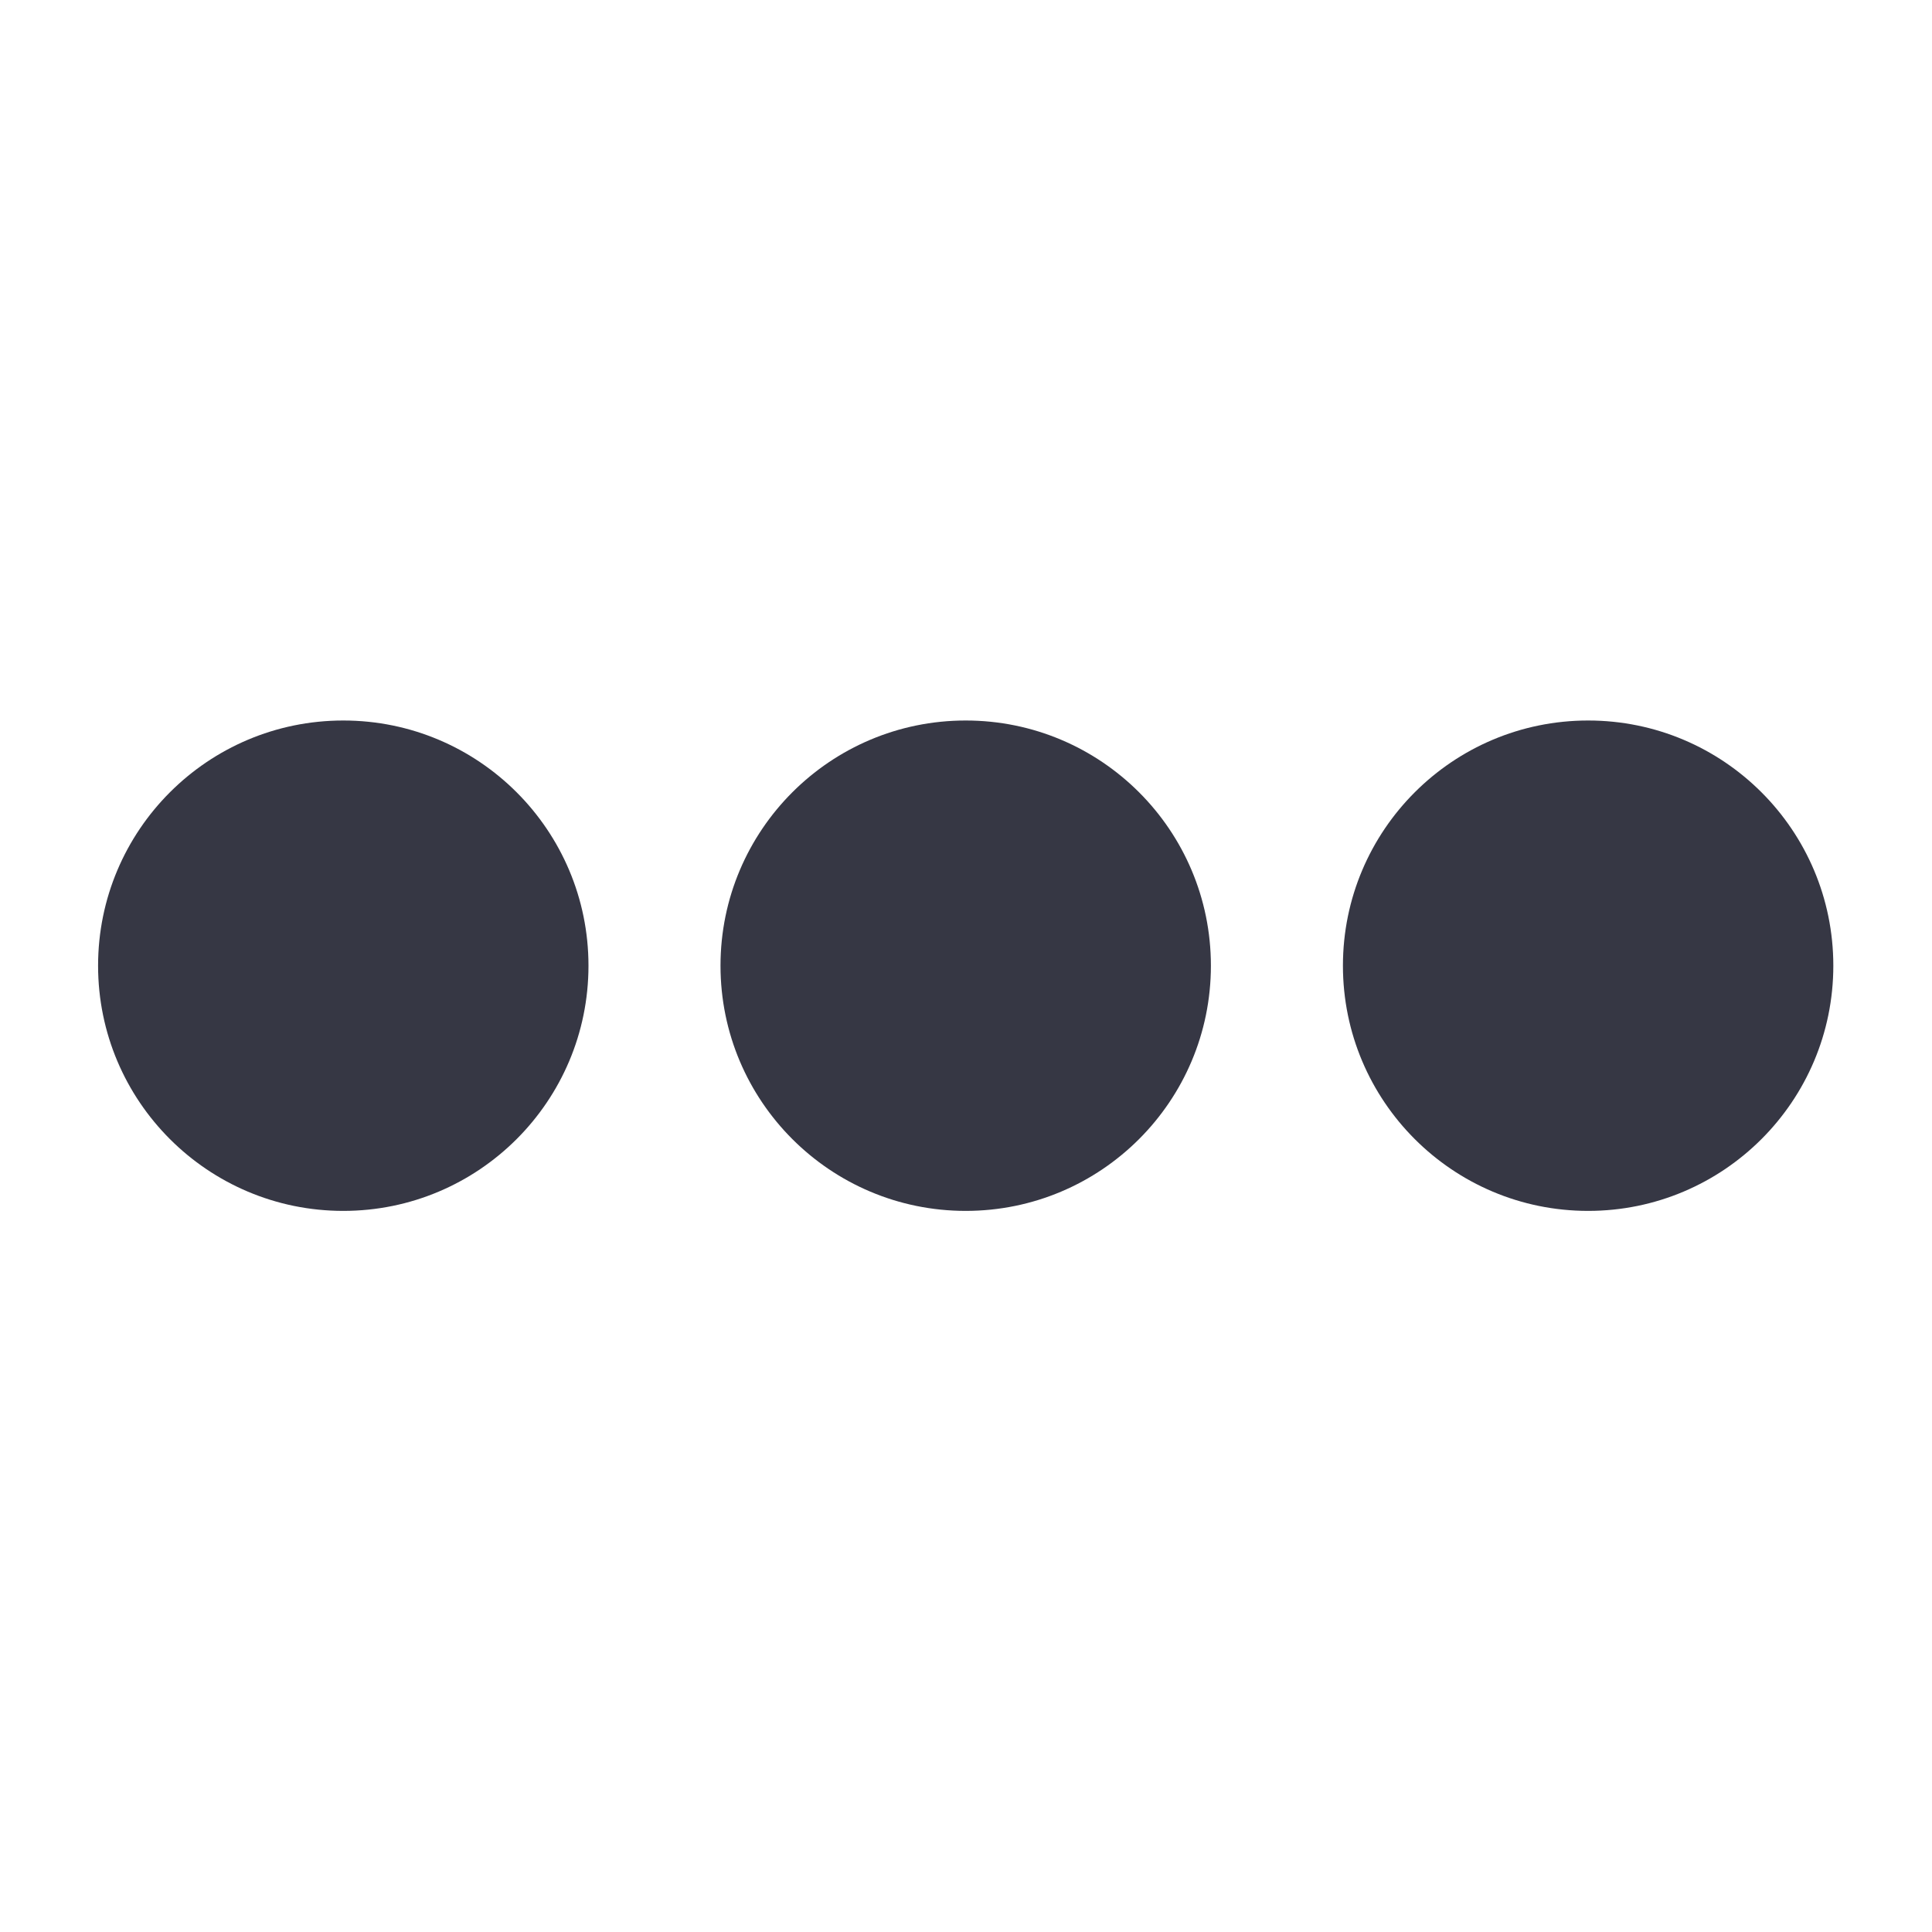
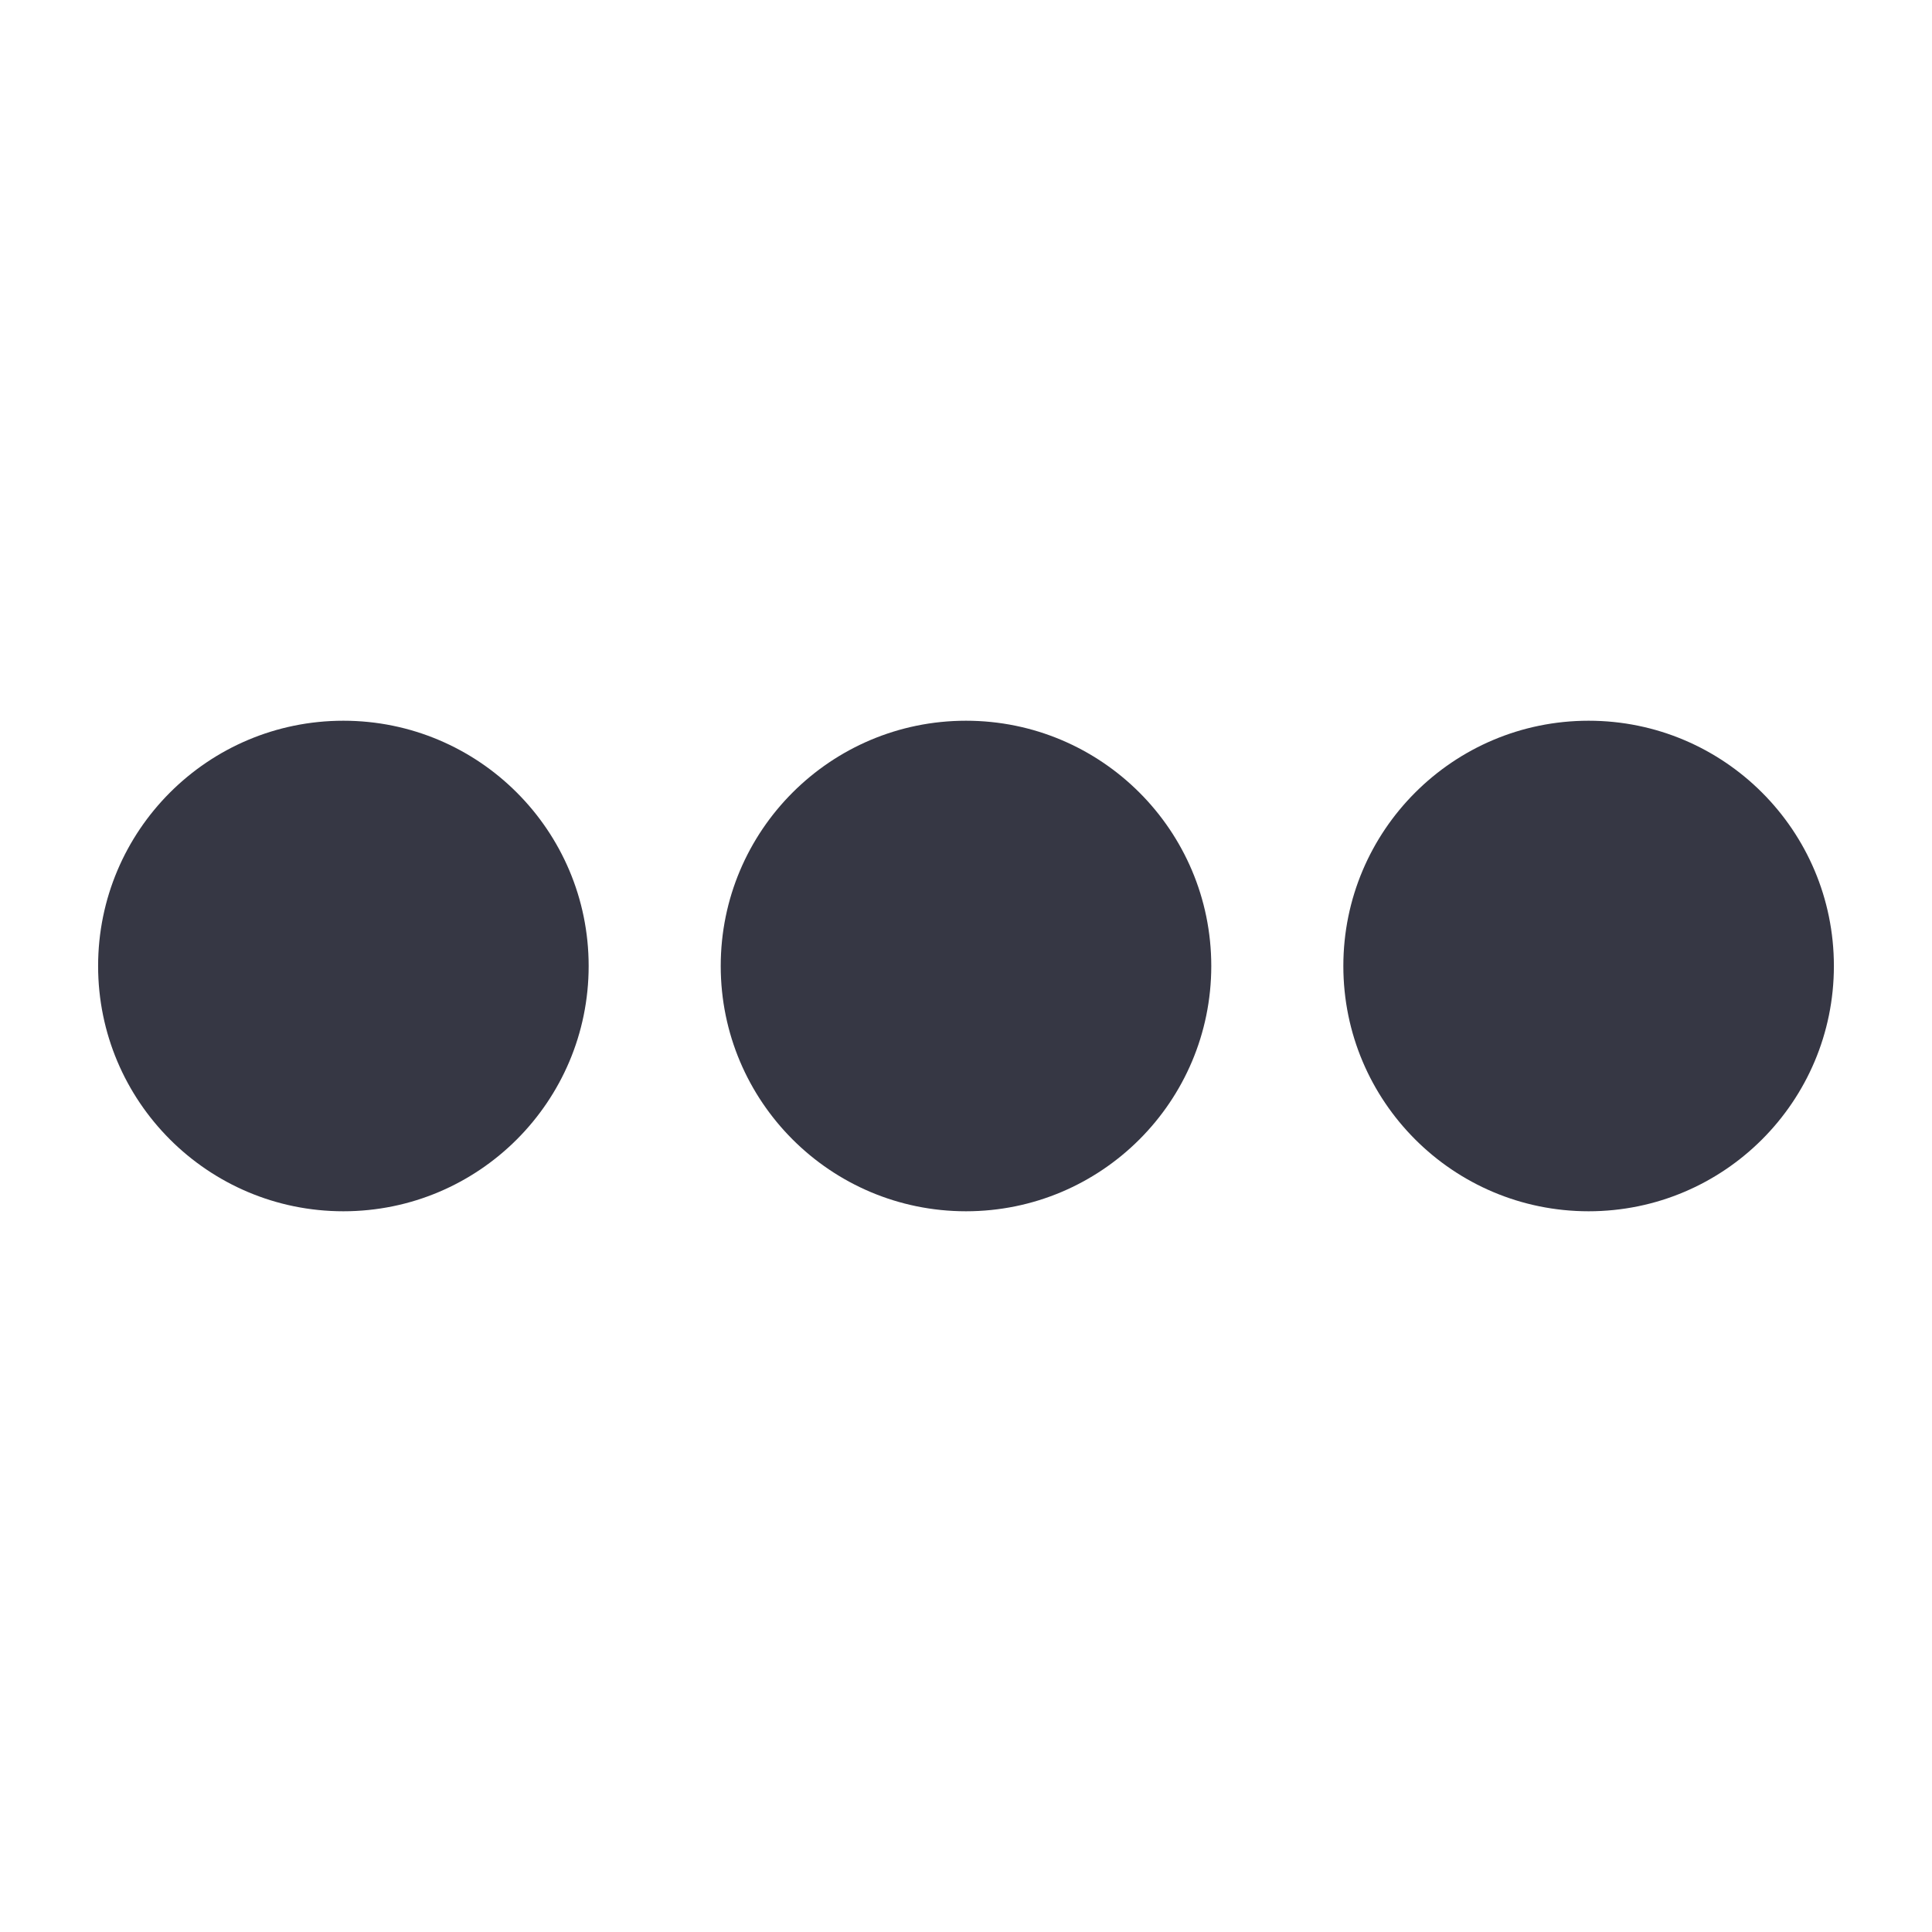
- <svg xmlns="http://www.w3.org/2000/svg" width="100%" height="100%" viewBox="0 0 2134 2134" version="1.1" xml:space="preserve" style="fill-rule:evenodd;clip-rule:evenodd;stroke-linejoin:round;stroke-miterlimit:2;">
-   <g transform="matrix(4.16667,0,0,4.16667,-2758.33,0)">
-     <g id="Light-Active" transform="matrix(1,0,0,1,662,0)">
-       <rect x="0" y="0" width="512" height="512" style="fill:none;" />
-       <g transform="matrix(1,0,0,1,-1986,0)">
-         <circle cx="2407" cy="256" r="65" style="fill:rgb(54,55,68);" />
-       </g>
-       <g transform="matrix(1,0,0,1,-2151,0)">
-         <circle cx="2407" cy="256" r="65" style="fill:rgb(54,55,68);" />
-       </g>
-       <g transform="matrix(1,0,0,1,-2316,0)">
-         <circle cx="2407" cy="256" r="65" style="fill:rgb(54,55,68);" />
-       </g>
-     </g>
-   </g>
+ <svg xmlns="http://www.w3.org/2000/svg" id="a" viewBox="0 0 512 512">
+   <defs>
+     <style>.b{fill:#363744;}</style>
+   </defs>
+   <circle class="b" cx="256" cy="256" r="65" />
+   <circle class="b" cx="421" cy="256" r="65" />
+   <circle class="b" cx="91" cy="256" r="65" />
</svg>
